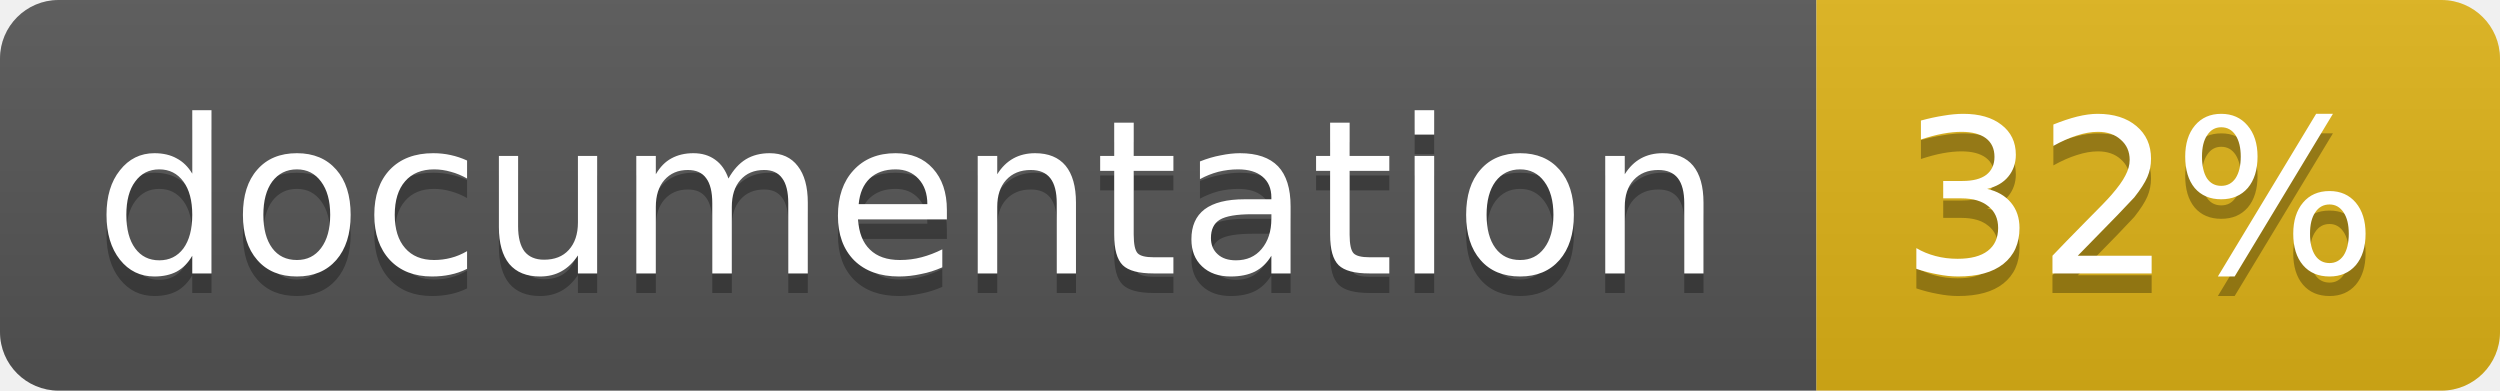
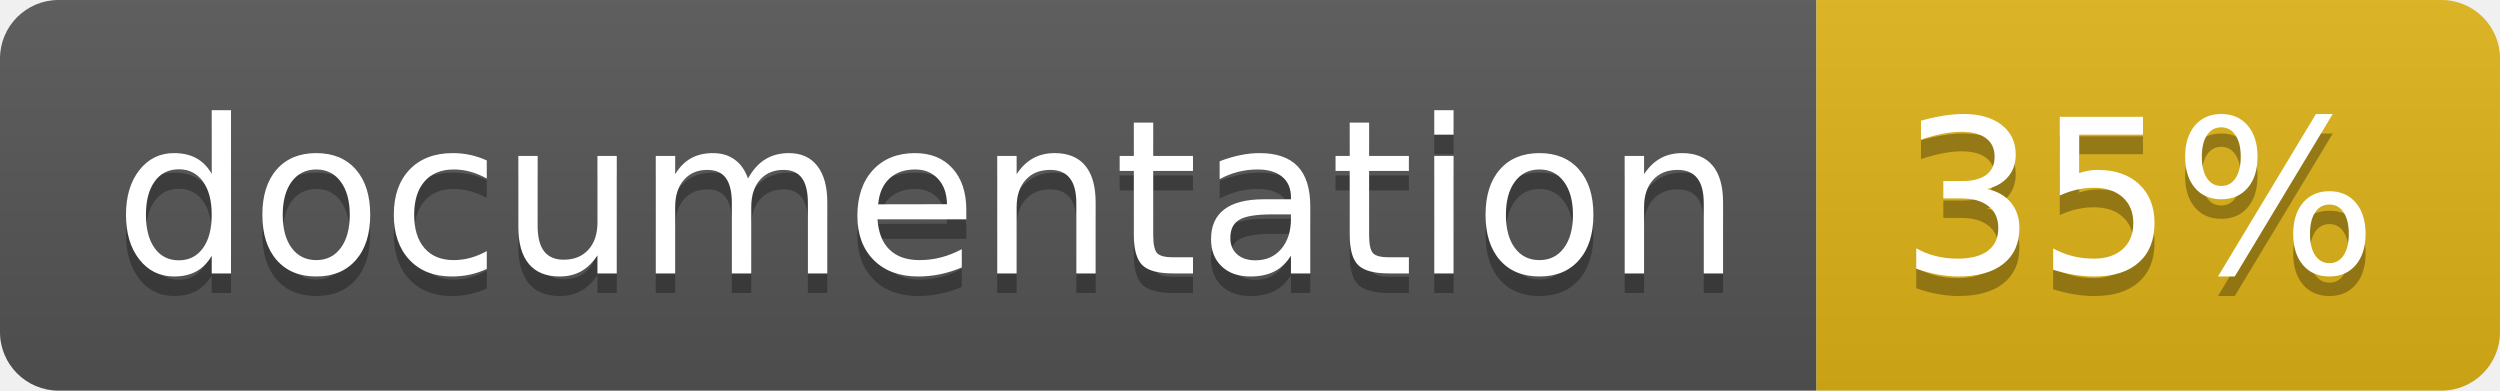
<svg xmlns="http://www.w3.org/2000/svg" width="128" height="20">
  <linearGradient id="b" x2="0" y2="100%">
    <stop offset="0" stop-color="#bbb" stop-opacity=".1" />
    <stop offset="1" stop-opacity=".1" />
  </linearGradient>
  <clipPath id="a">
    <rect width="128" height="20" rx="3" fill="#fff" />
  </clipPath>
  <g clip-path="url(#a)">
    <path fill="#555" d="M0 0h93v20H0z" />
    <path fill="#dfb317" d="M93 0h35v20H93z" />
    <path fill="url(#b)" d="M0 0h128v20H0z" />
  </g>
-   <g fill="#fff" text-anchor="middle" font-family="DejaVu Sans,Verdana,Geneva,sans-serif" font-size="11">
-     <text x="46.5" y="15" fill="#010101" fill-opacity=".3">documentation</text>
-     <text x="46.5" y="14">documentation</text>
-     <text x="109.5" y="15" fill="#010101" fill-opacity=".3">32%</text>
-     <text x="109.5" y="14">32%</text>
+   <g fill="#fff" text-anchor="middle" font-family="DejaVu Sans,Verdana,Geneva,sans-serif" font-size="110">
+     <text x="475" y="150" fill="#010101" fill-opacity=".3" transform="scale(.1)" textLength="830">documentation</text>
+     <text x="475" y="140" transform="scale(.1)" textLength="830">documentation</text>
+     <text x="1095" y="150" fill="#010101" fill-opacity=".3" transform="scale(.1)" textLength="250">35%</text>
+     <text x="1095" y="140" transform="scale(.1)" textLength="250">35%</text>
  </g>
</svg>
